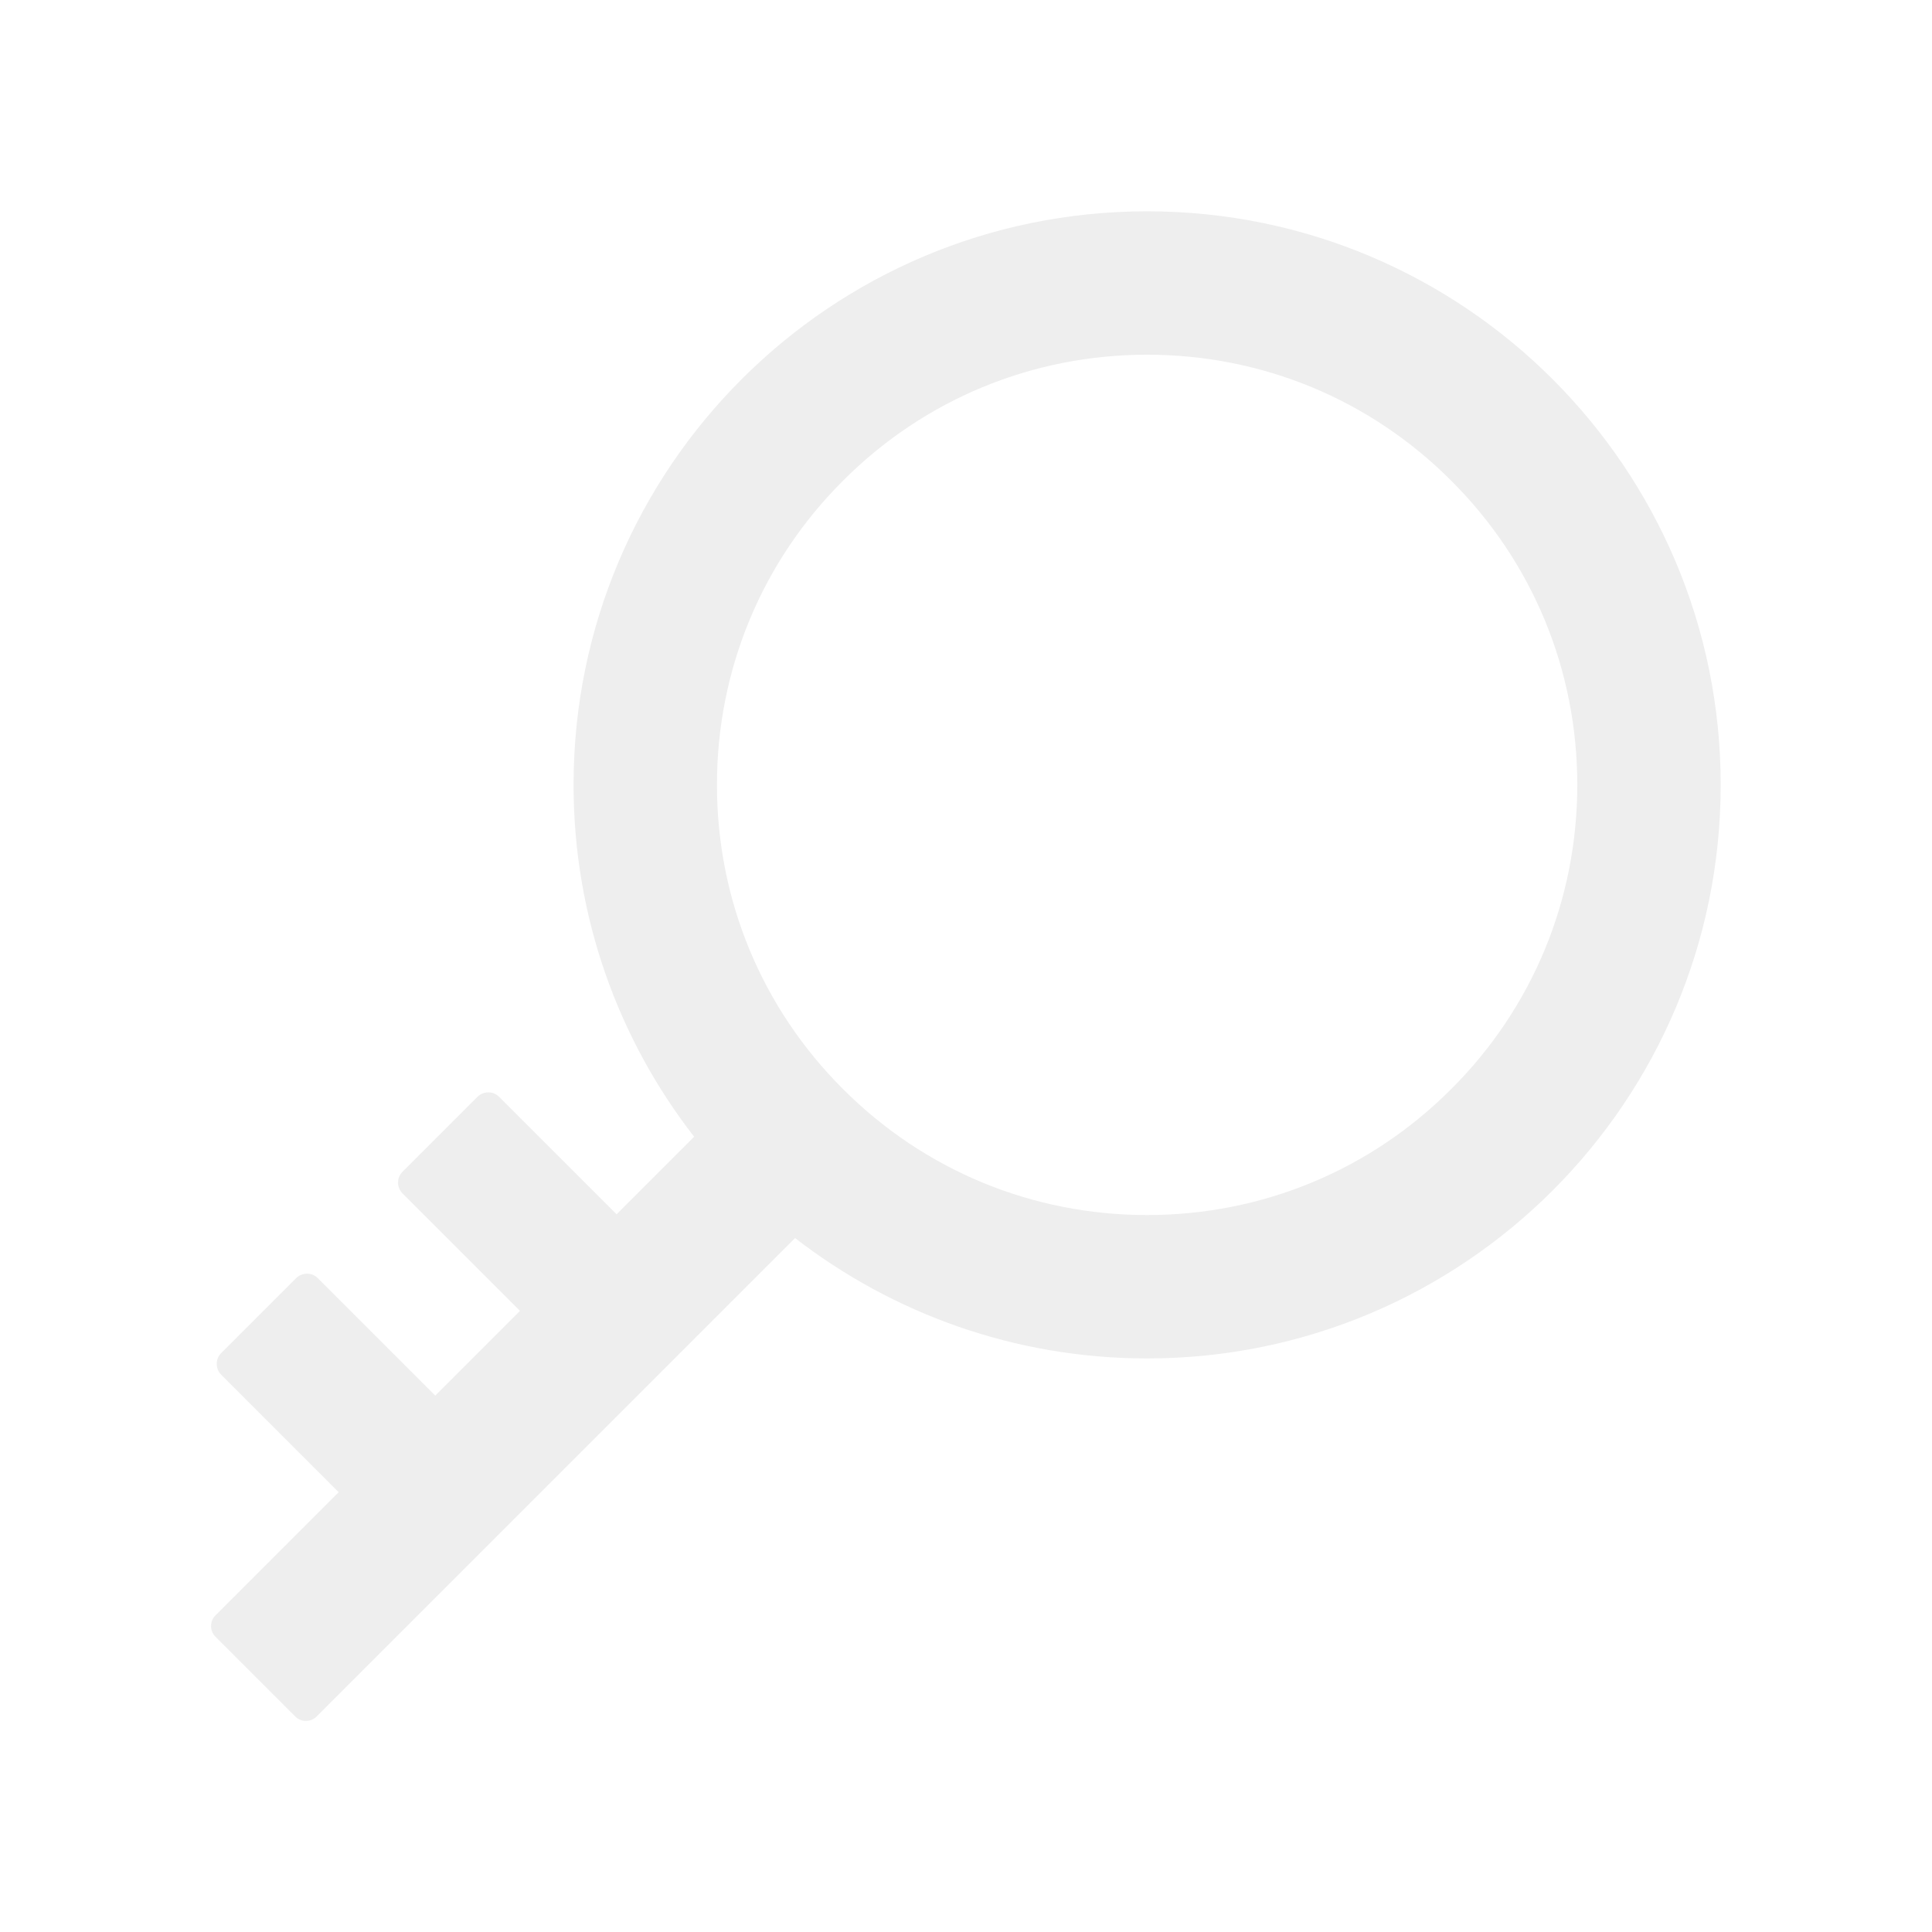
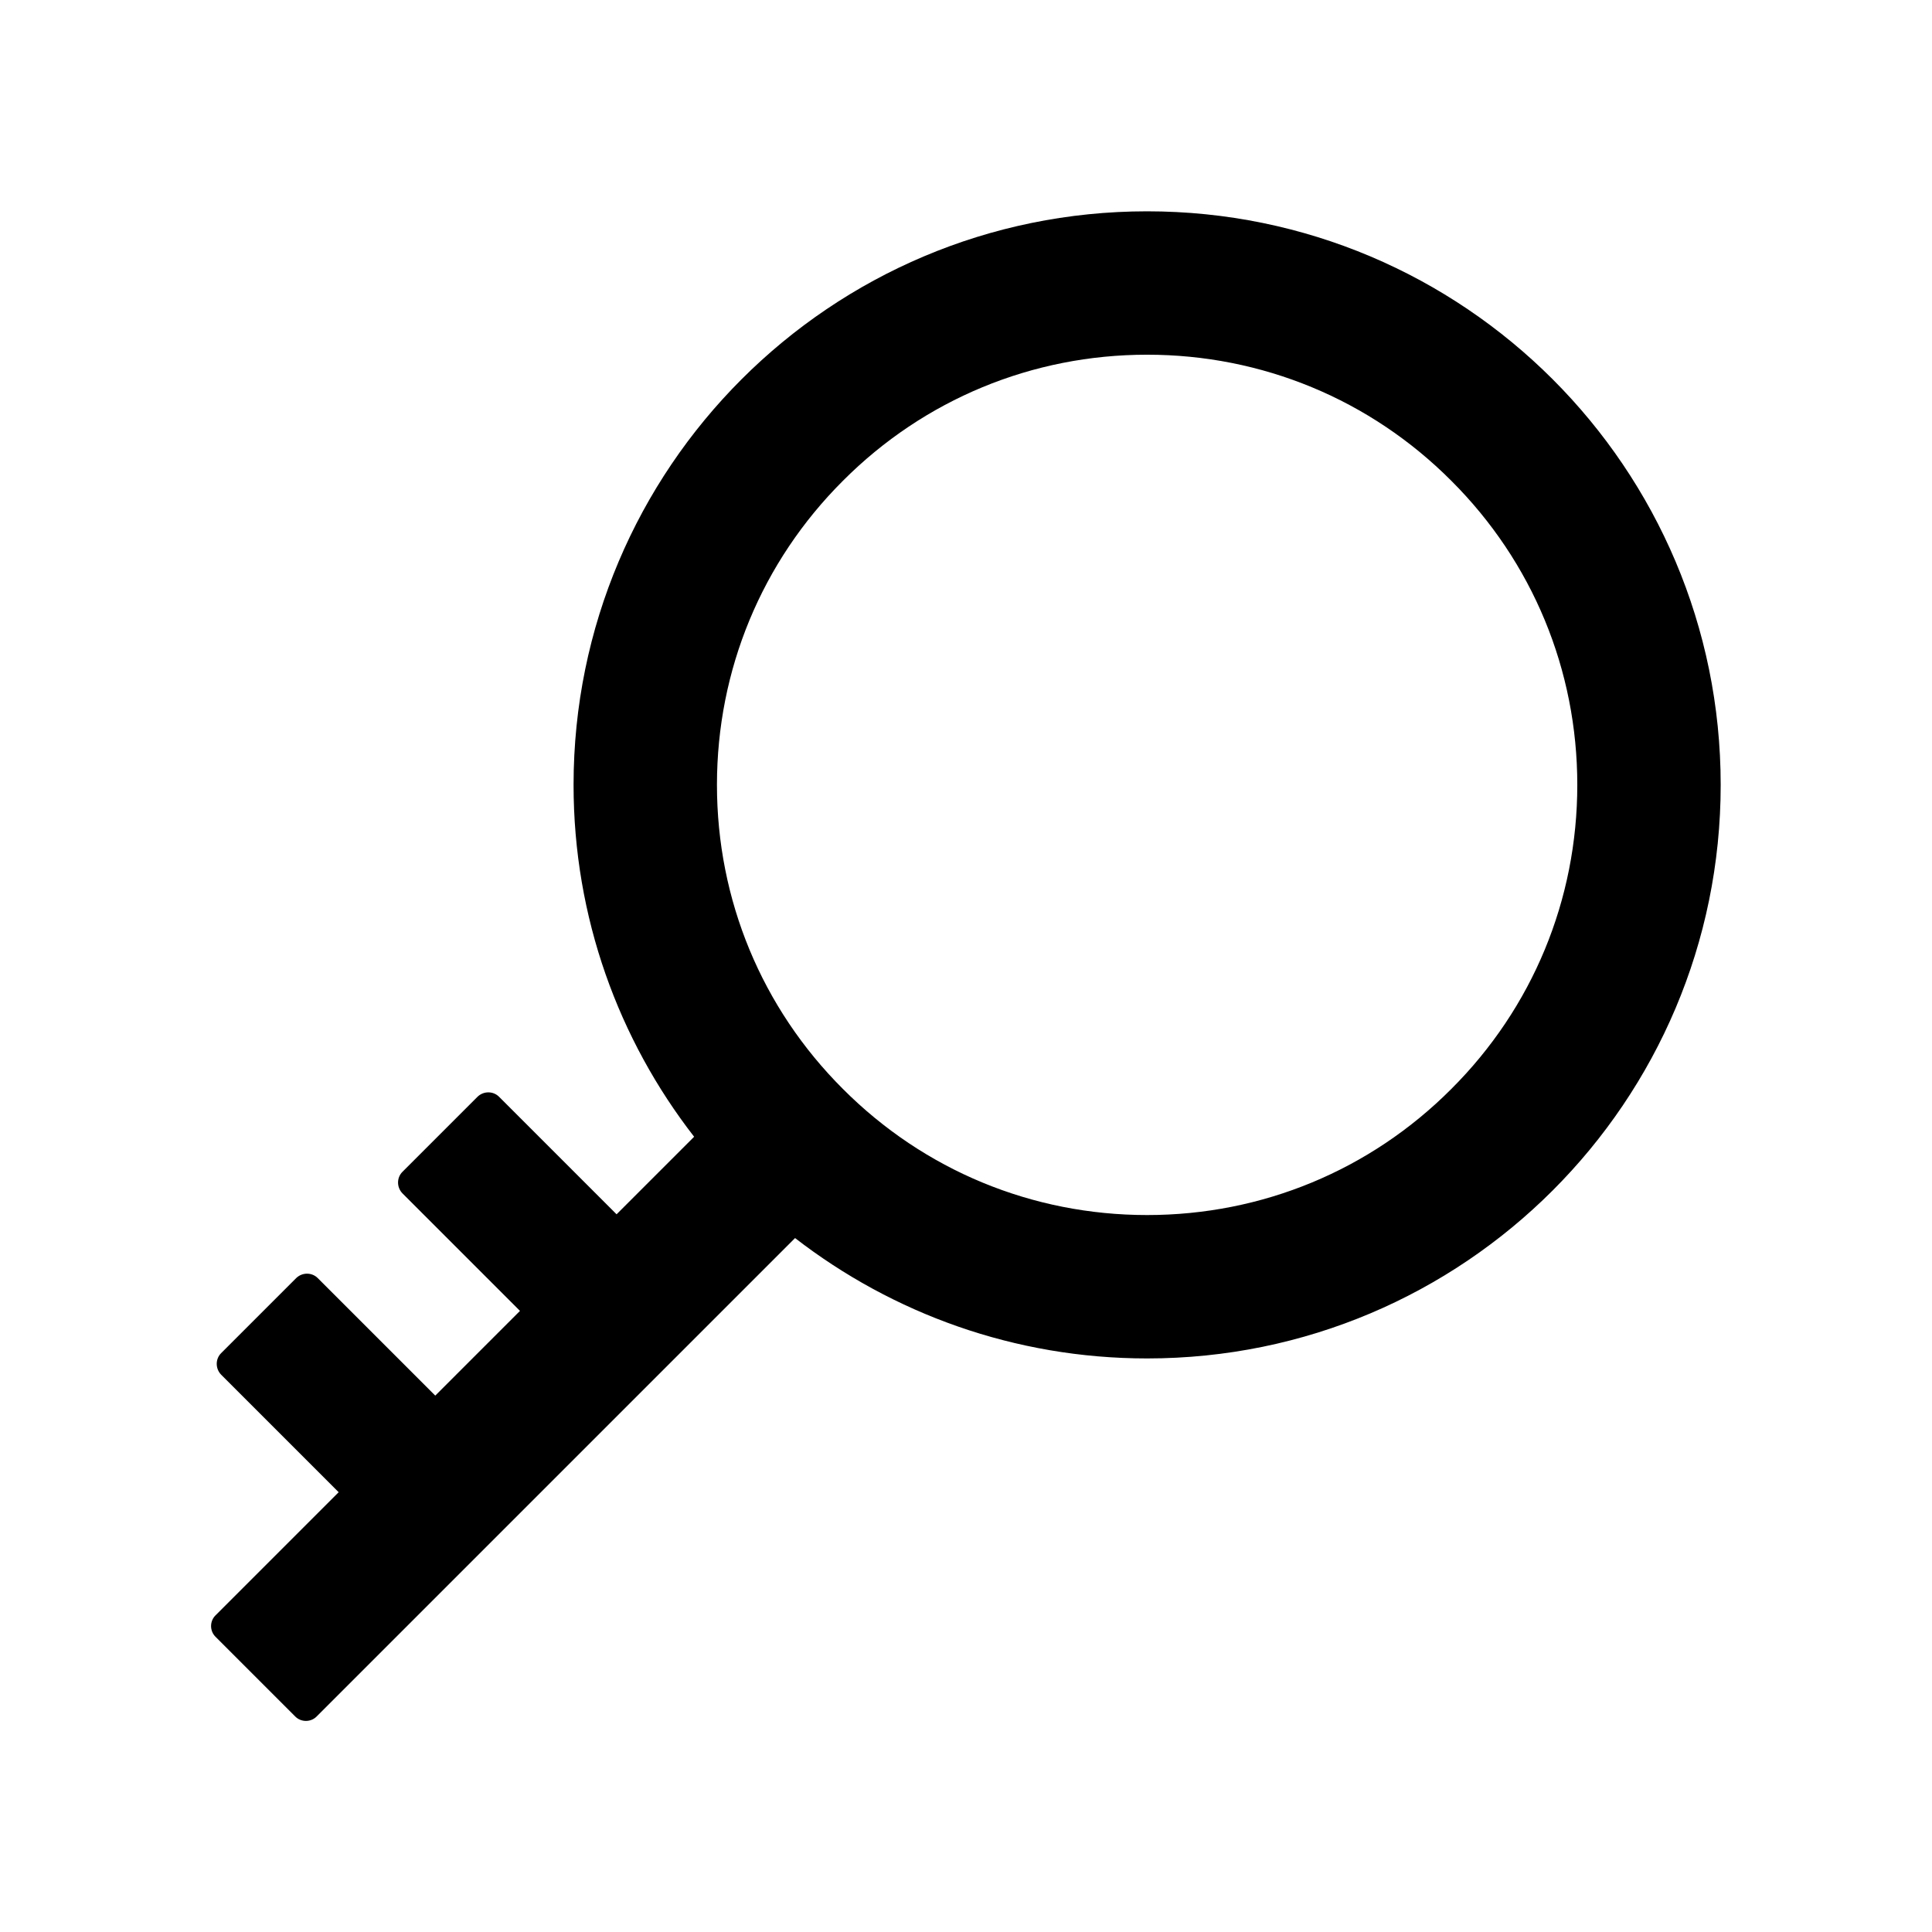
<svg xmlns="http://www.w3.org/2000/svg" t="1684981233050" class="icon" viewBox="0 0 1024 1024" version="1.1" p-id="4963" width="16" height="16">
-   <path d="M608 112c-167.9 0-304 136.1-304 304 0 70.3 23.9 135 63.9 186.5l-41.1 41.1-62.3-62.3c-3.1-3.1-8.2-3.1-11.4 0l-39.8 39.8c-3.1 3.1-3.1 8.2 0 11.4l62.3 62.3-44.9 44.9-62.3-62.3c-3.1-3.1-8.2-3.1-11.4 0l-39.8 39.8c-3.1 3.1-3.1 8.2 0 11.4l62.3 62.3-65.3 65.3c-3.1 3.1-3.1 8.2 0 11.3l42.3 42.3c3.1 3.1 8.2 3.1 11.3 0l253.6-253.6C473 696.1 537.7 720 608 720c167.9 0 304-136.1 304-304S775.9 112 608 112z m161.2 465.2C726.2 620.3 668.9 644 608 644c-60.9 0-118.2-23.7-161.2-66.8-43.1-43-66.8-100.3-66.8-161.2 0-60.9 23.7-118.2 66.8-161.2 43-43.1 100.3-66.8 161.2-66.8 60.9 0 118.2 23.7 161.2 66.8 43.1 43 66.8 100.3 66.8 161.2 0 60.9-23.7 118.2-66.8 161.2z" p-id="4964" fill="#eeeeee" />
+   <path d="M608 112c-167.9 0-304 136.1-304 304 0 70.3 23.9 135 63.9 186.5l-41.1 41.1-62.3-62.3c-3.1-3.1-8.2-3.1-11.4 0l-39.8 39.8c-3.1 3.1-3.1 8.2 0 11.4l62.3 62.3-44.9 44.9-62.3-62.3c-3.1-3.1-8.2-3.1-11.4 0l-39.8 39.8c-3.1 3.1-3.1 8.2 0 11.4l62.3 62.3-65.3 65.3c-3.1 3.1-3.1 8.2 0 11.3l42.3 42.3c3.1 3.1 8.2 3.1 11.3 0l253.6-253.6C473 696.1 537.7 720 608 720c167.9 0 304-136.1 304-304S775.9 112 608 112z m161.2 465.2C726.2 620.3 668.9 644 608 644c-60.9 0-118.2-23.7-161.2-66.8-43.1-43-66.8-100.3-66.8-161.2 0-60.9 23.7-118.2 66.8-161.2 43-43.1 100.3-66.8 161.2-66.8 60.9 0 118.2 23.7 161.2 66.8 43.1 43 66.8 100.3 66.8 161.2 0 60.9-23.7 118.2-66.8 161.2z" p-id="4964" />
</svg>
